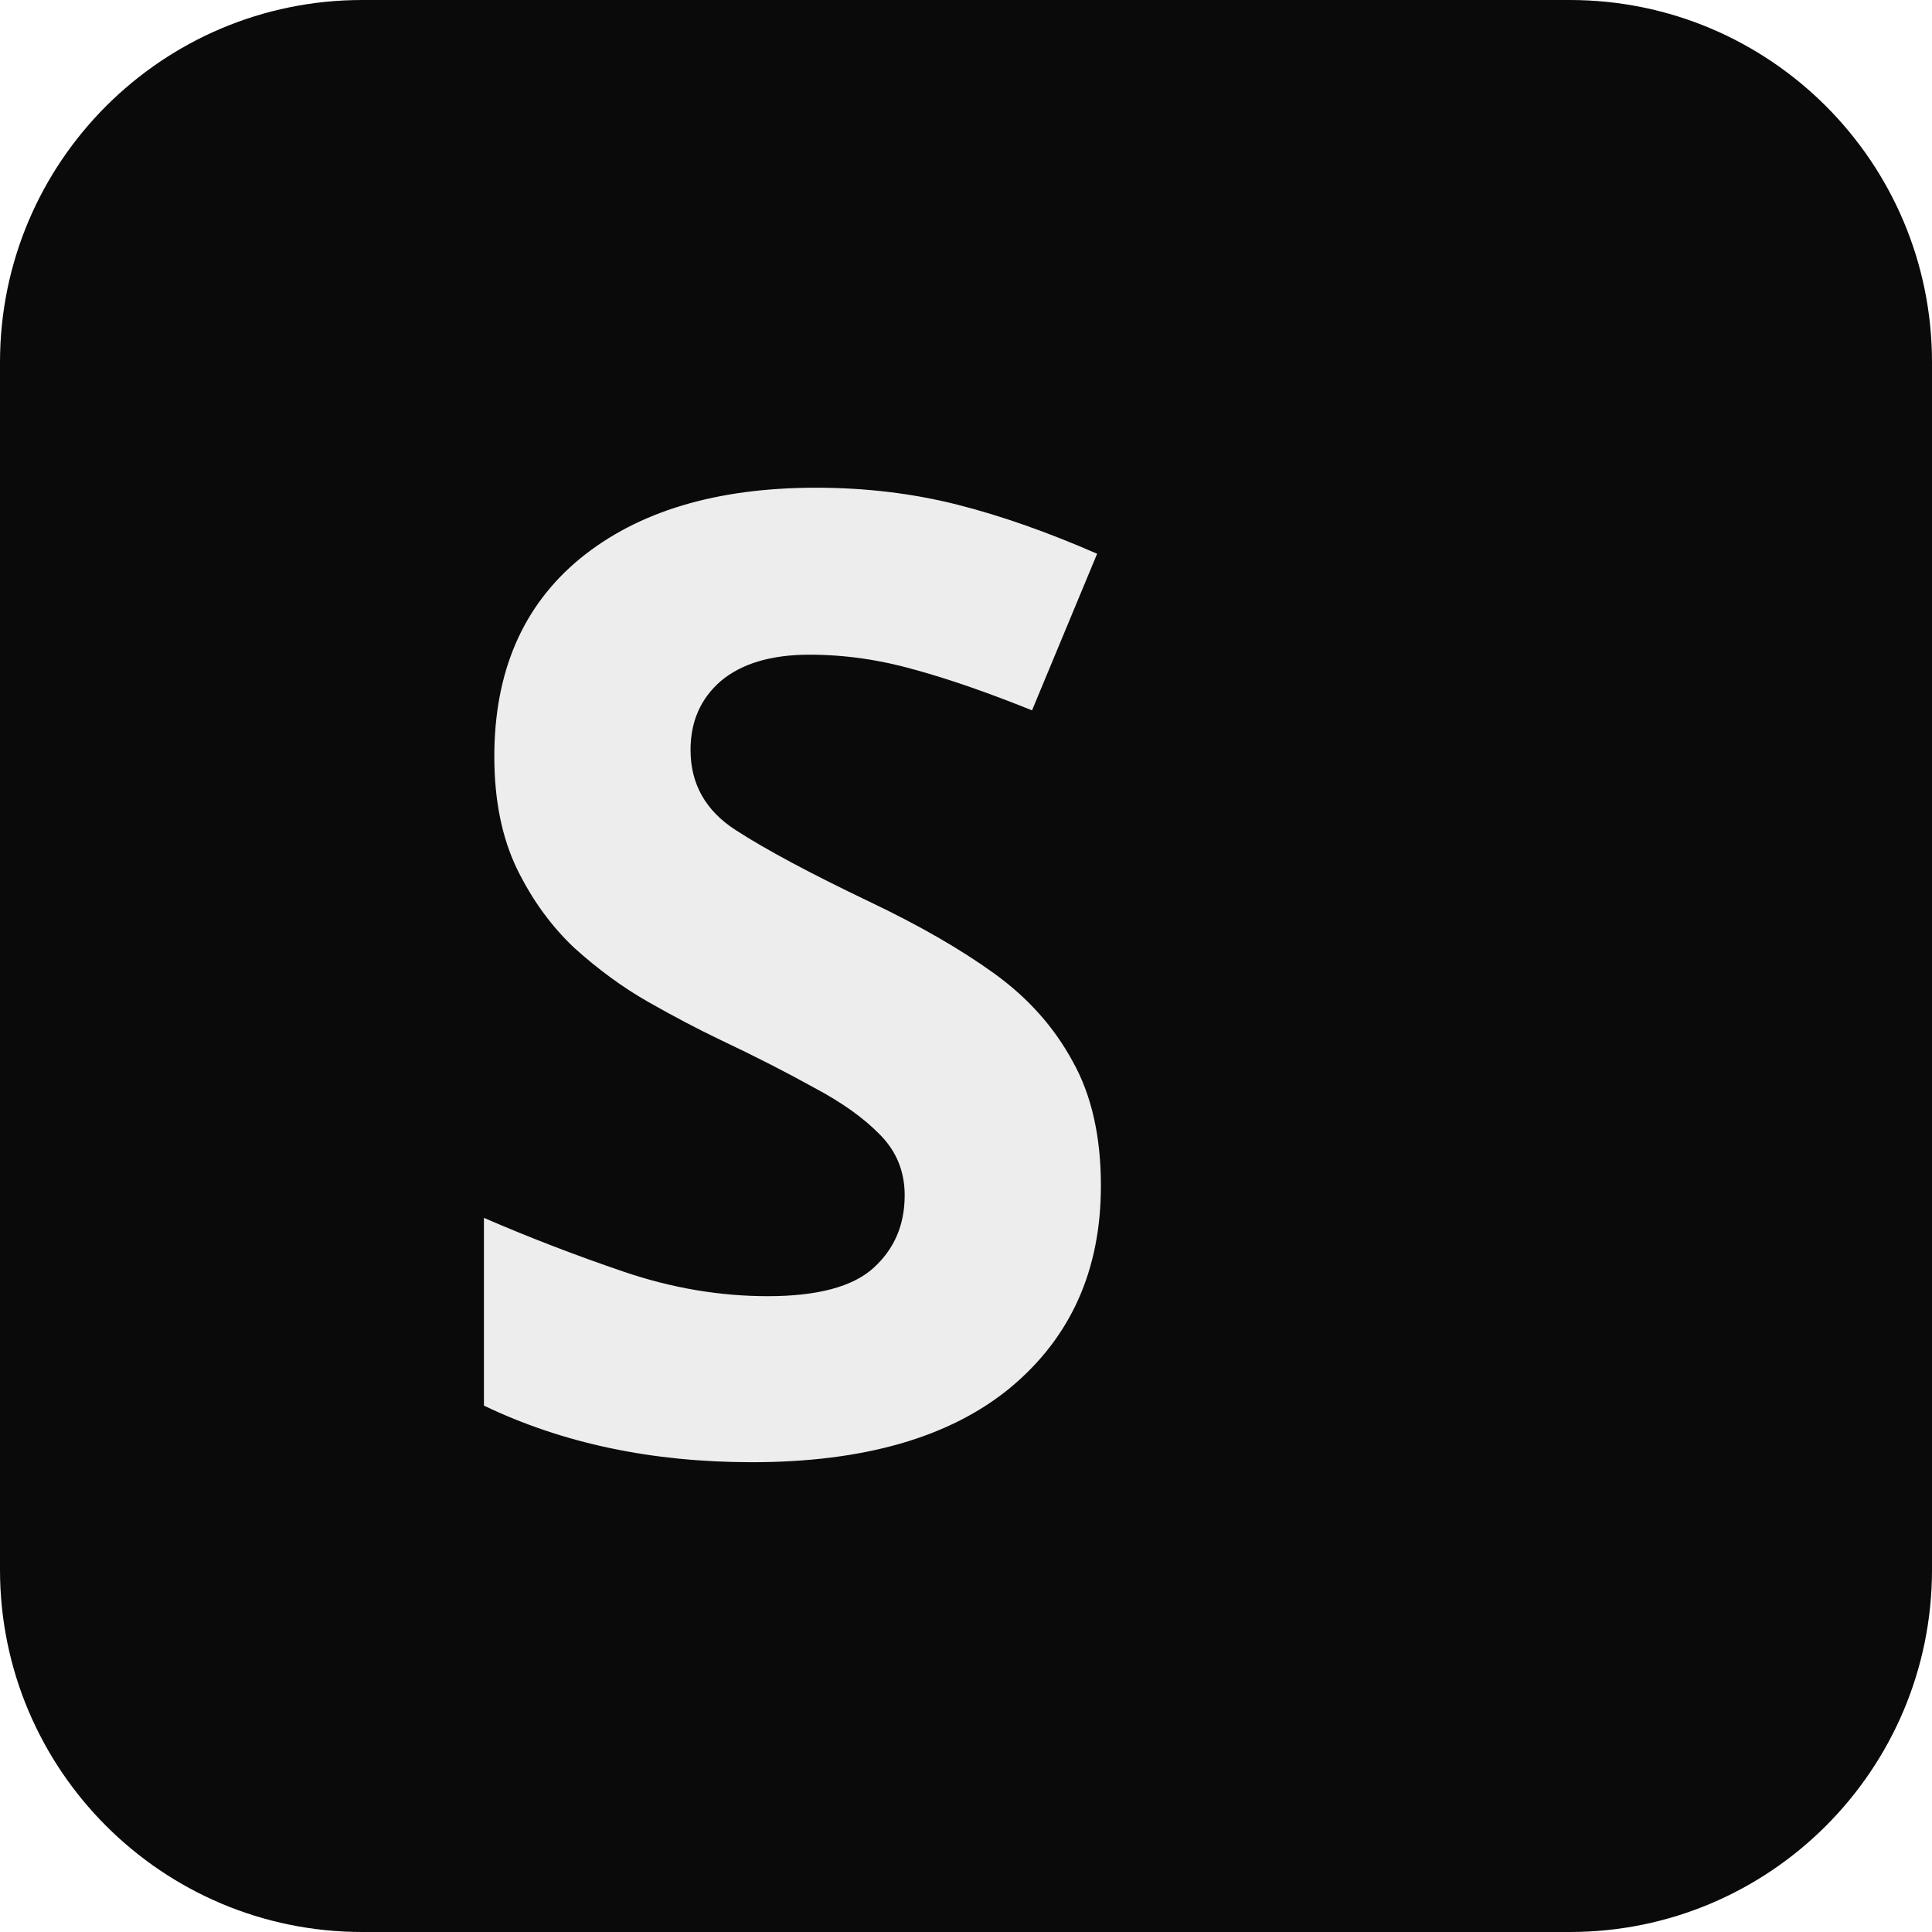
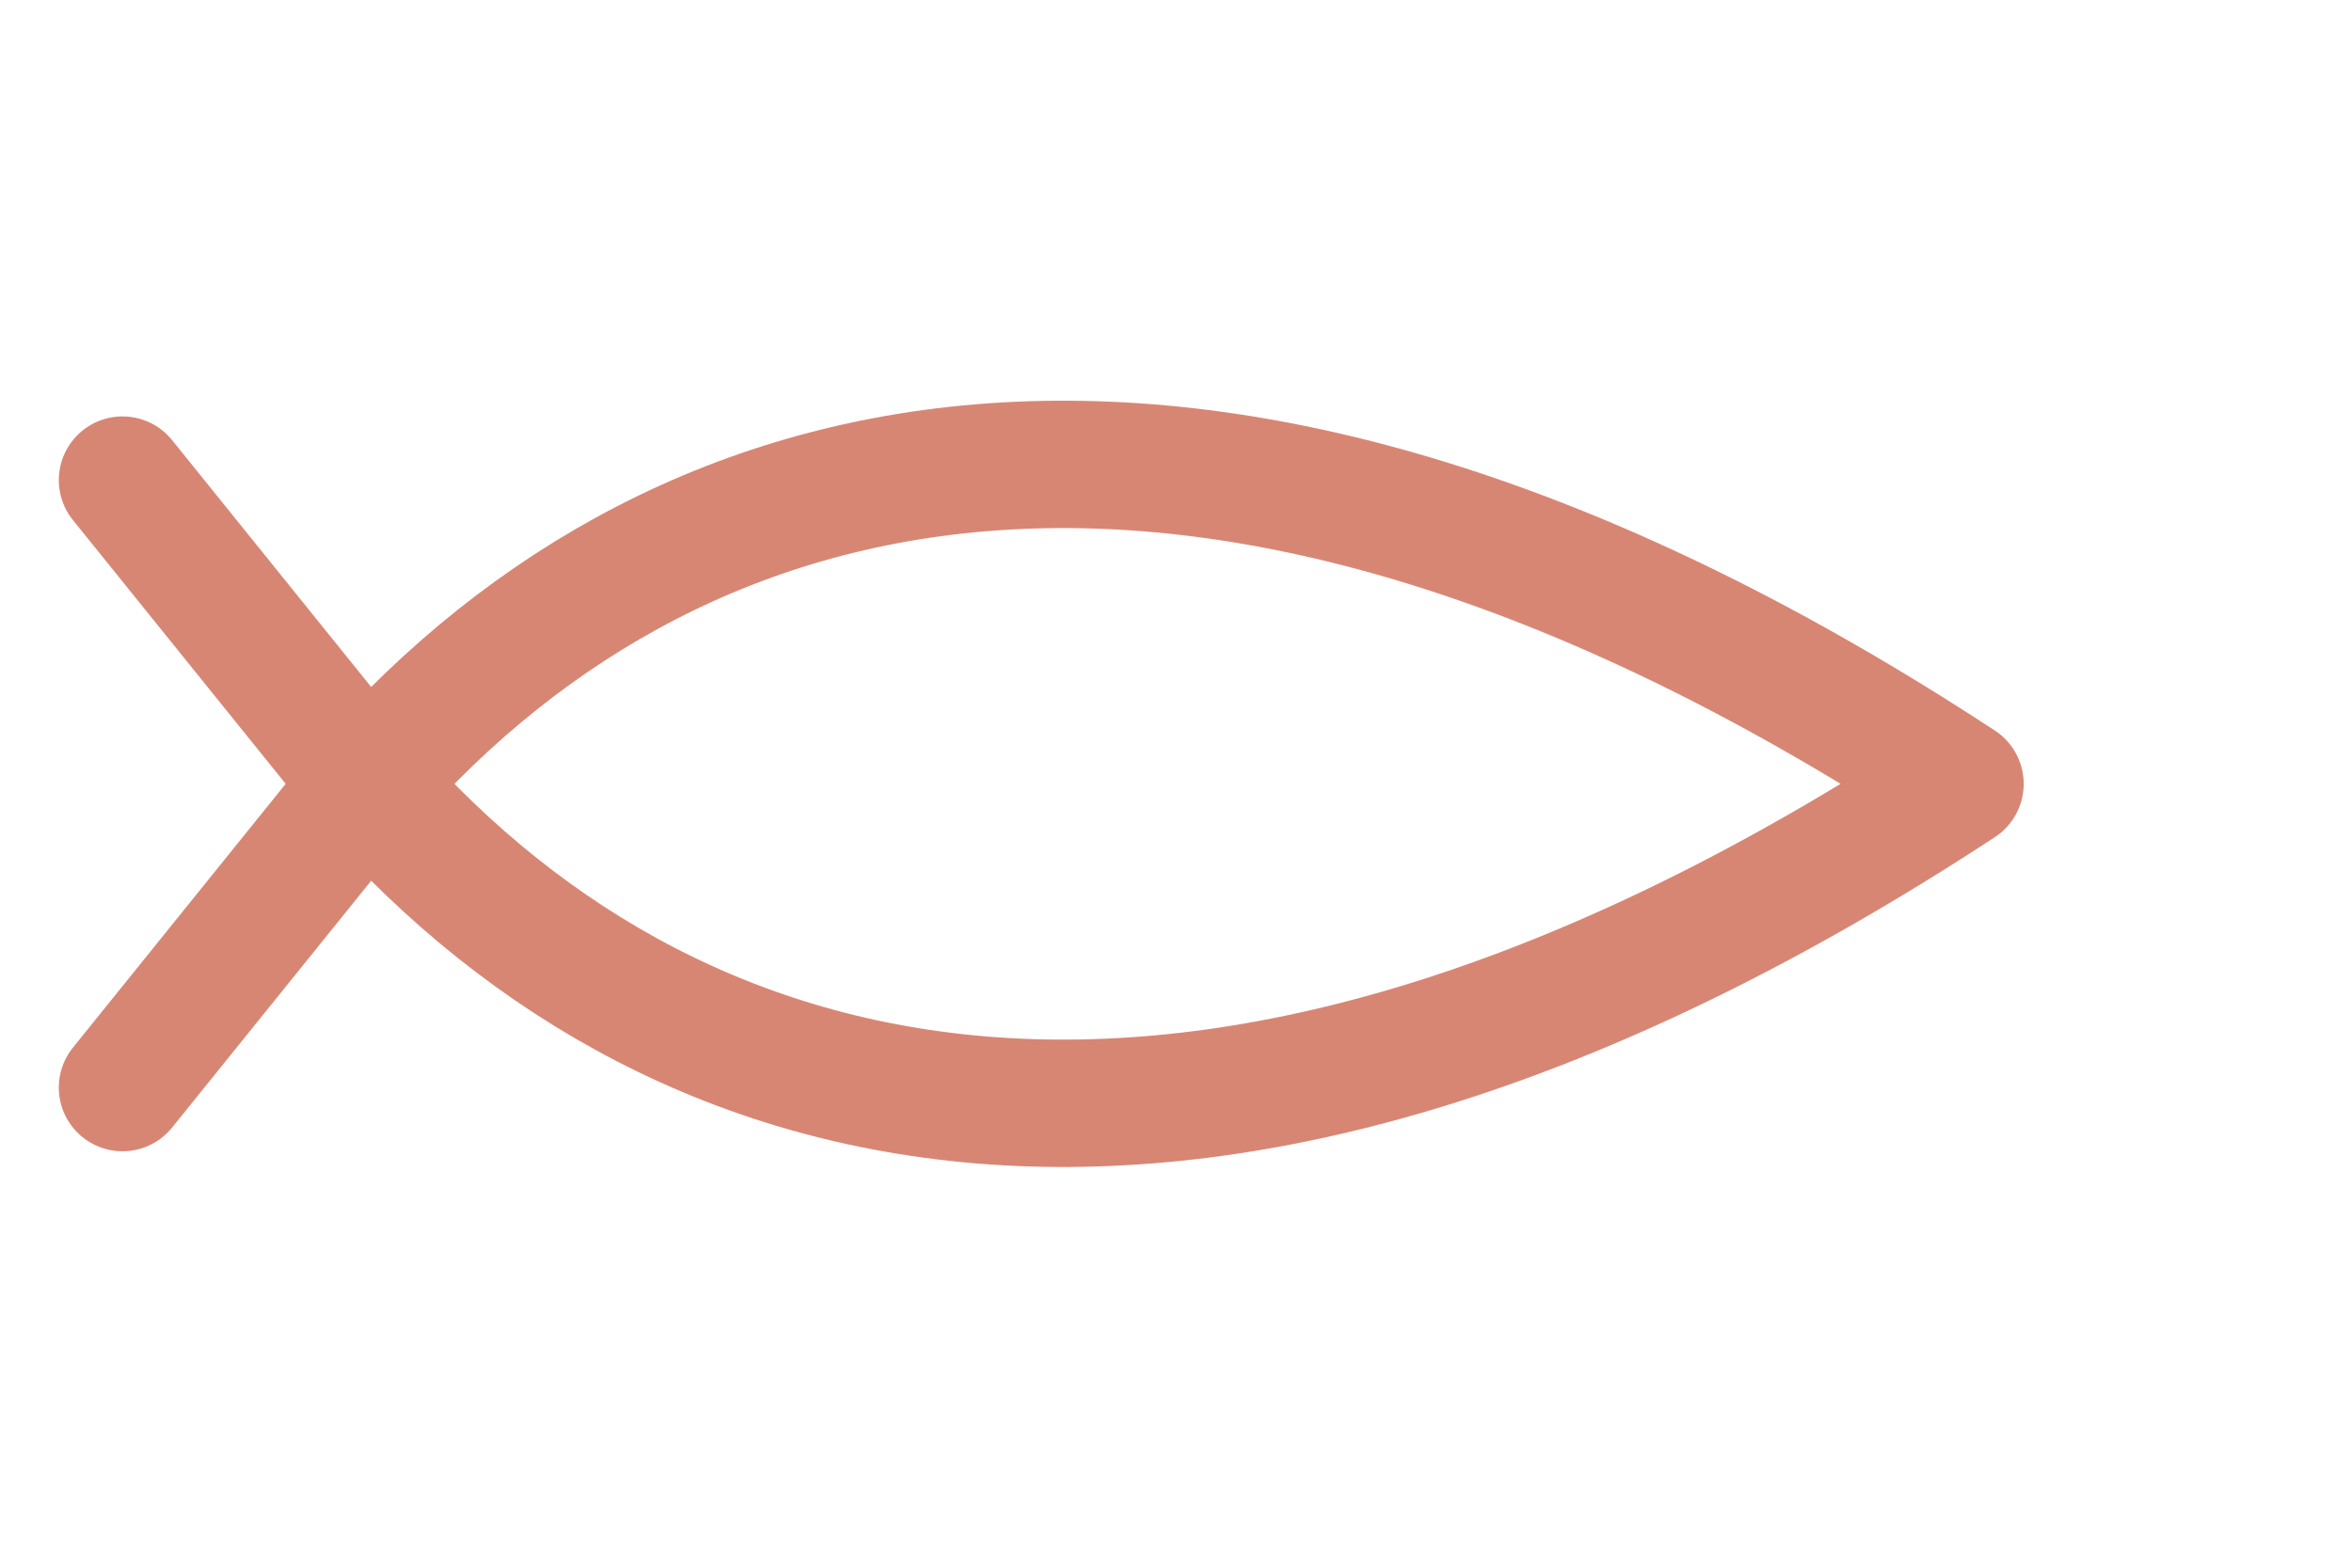
- <svg xmlns="http://www.w3.org/2000/svg" viewBox="0 0 32 32" fill="none">
-   <rect width="32" height="32" rx="6" fill="#0A0A0A" />
-   <text x="7" y="24" font-family="system-ui, sans-serif" font-size="22" font-weight="600" fill="#EDEDED">S</text>
+ <svg xmlns="http://www.w3.org/2000/svg" viewBox="0 0 48 32" fill="none">
+   <path d="M7.5 16C14 8.6 24.9 6.1 40 16 24.9 25.9 14 23.4 7.5 16Z" stroke="#D88674" stroke-width="2.6" stroke-linecap="round" stroke-linejoin="round" />
+   <path d="M7.5 16 2.5 9.8m5 6.2-5 6.2" stroke="#D88674" stroke-width="2.6" stroke-linecap="round" stroke-linejoin="round" />
</svg>
